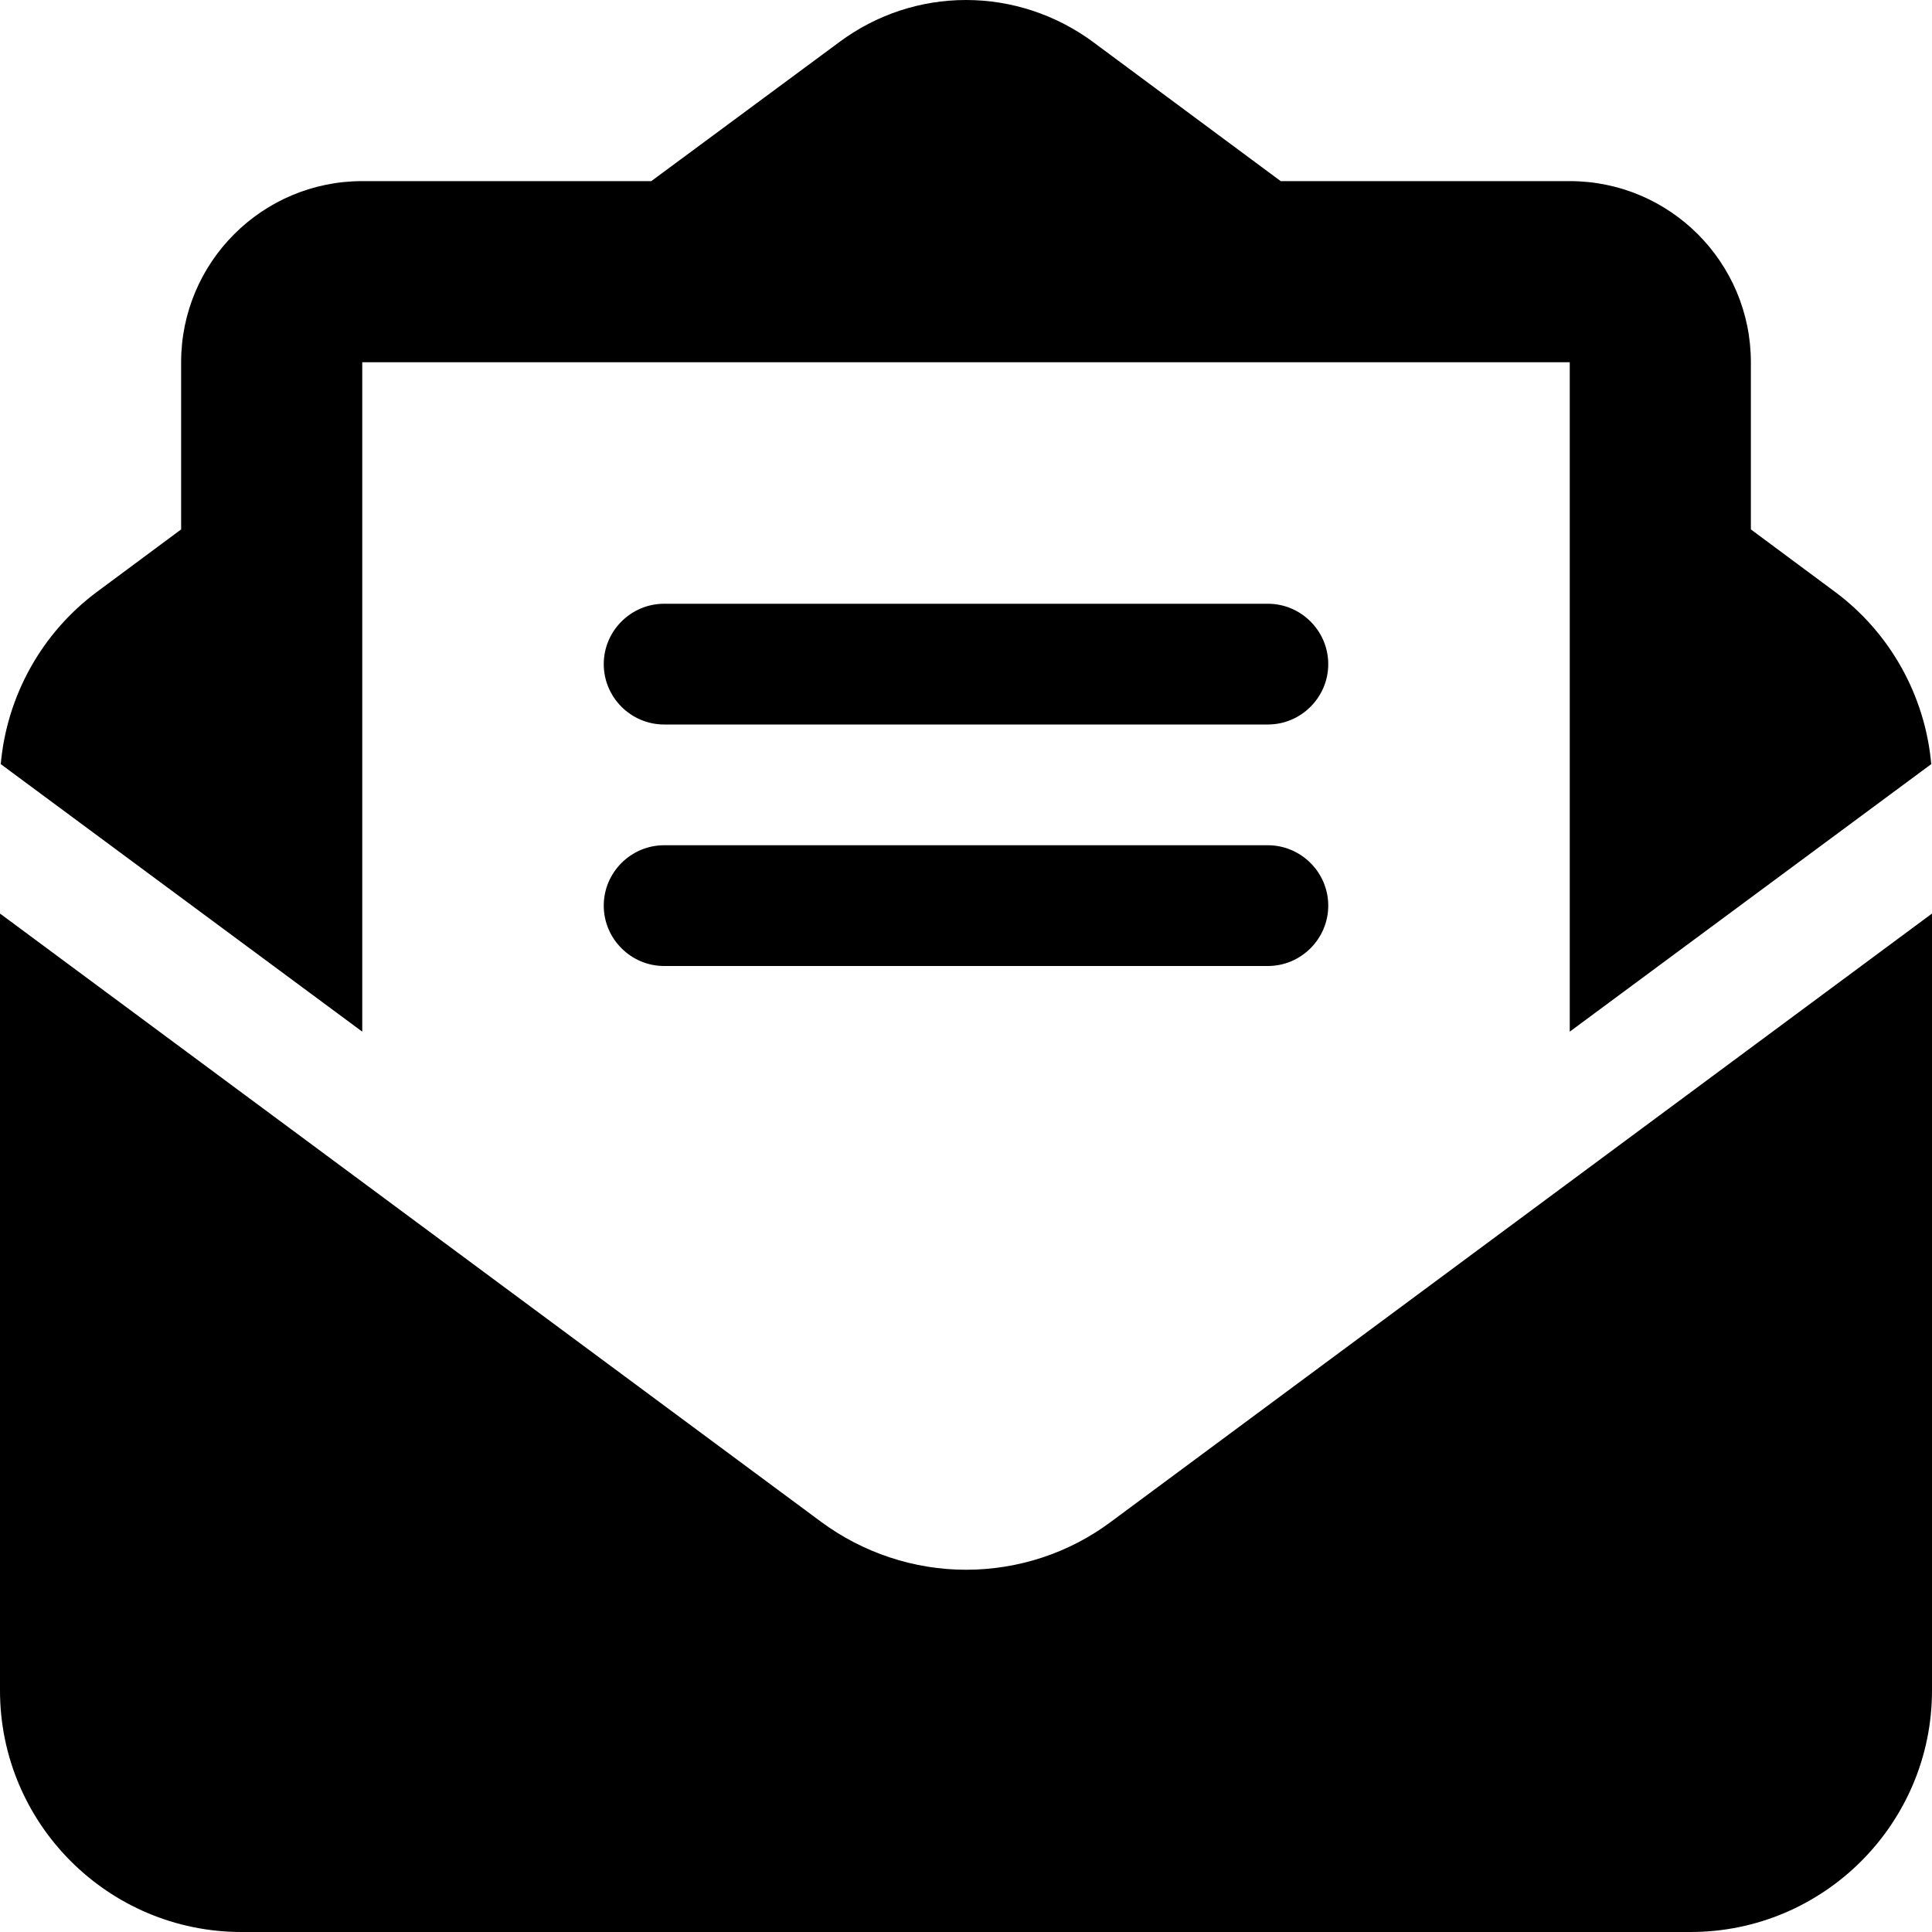
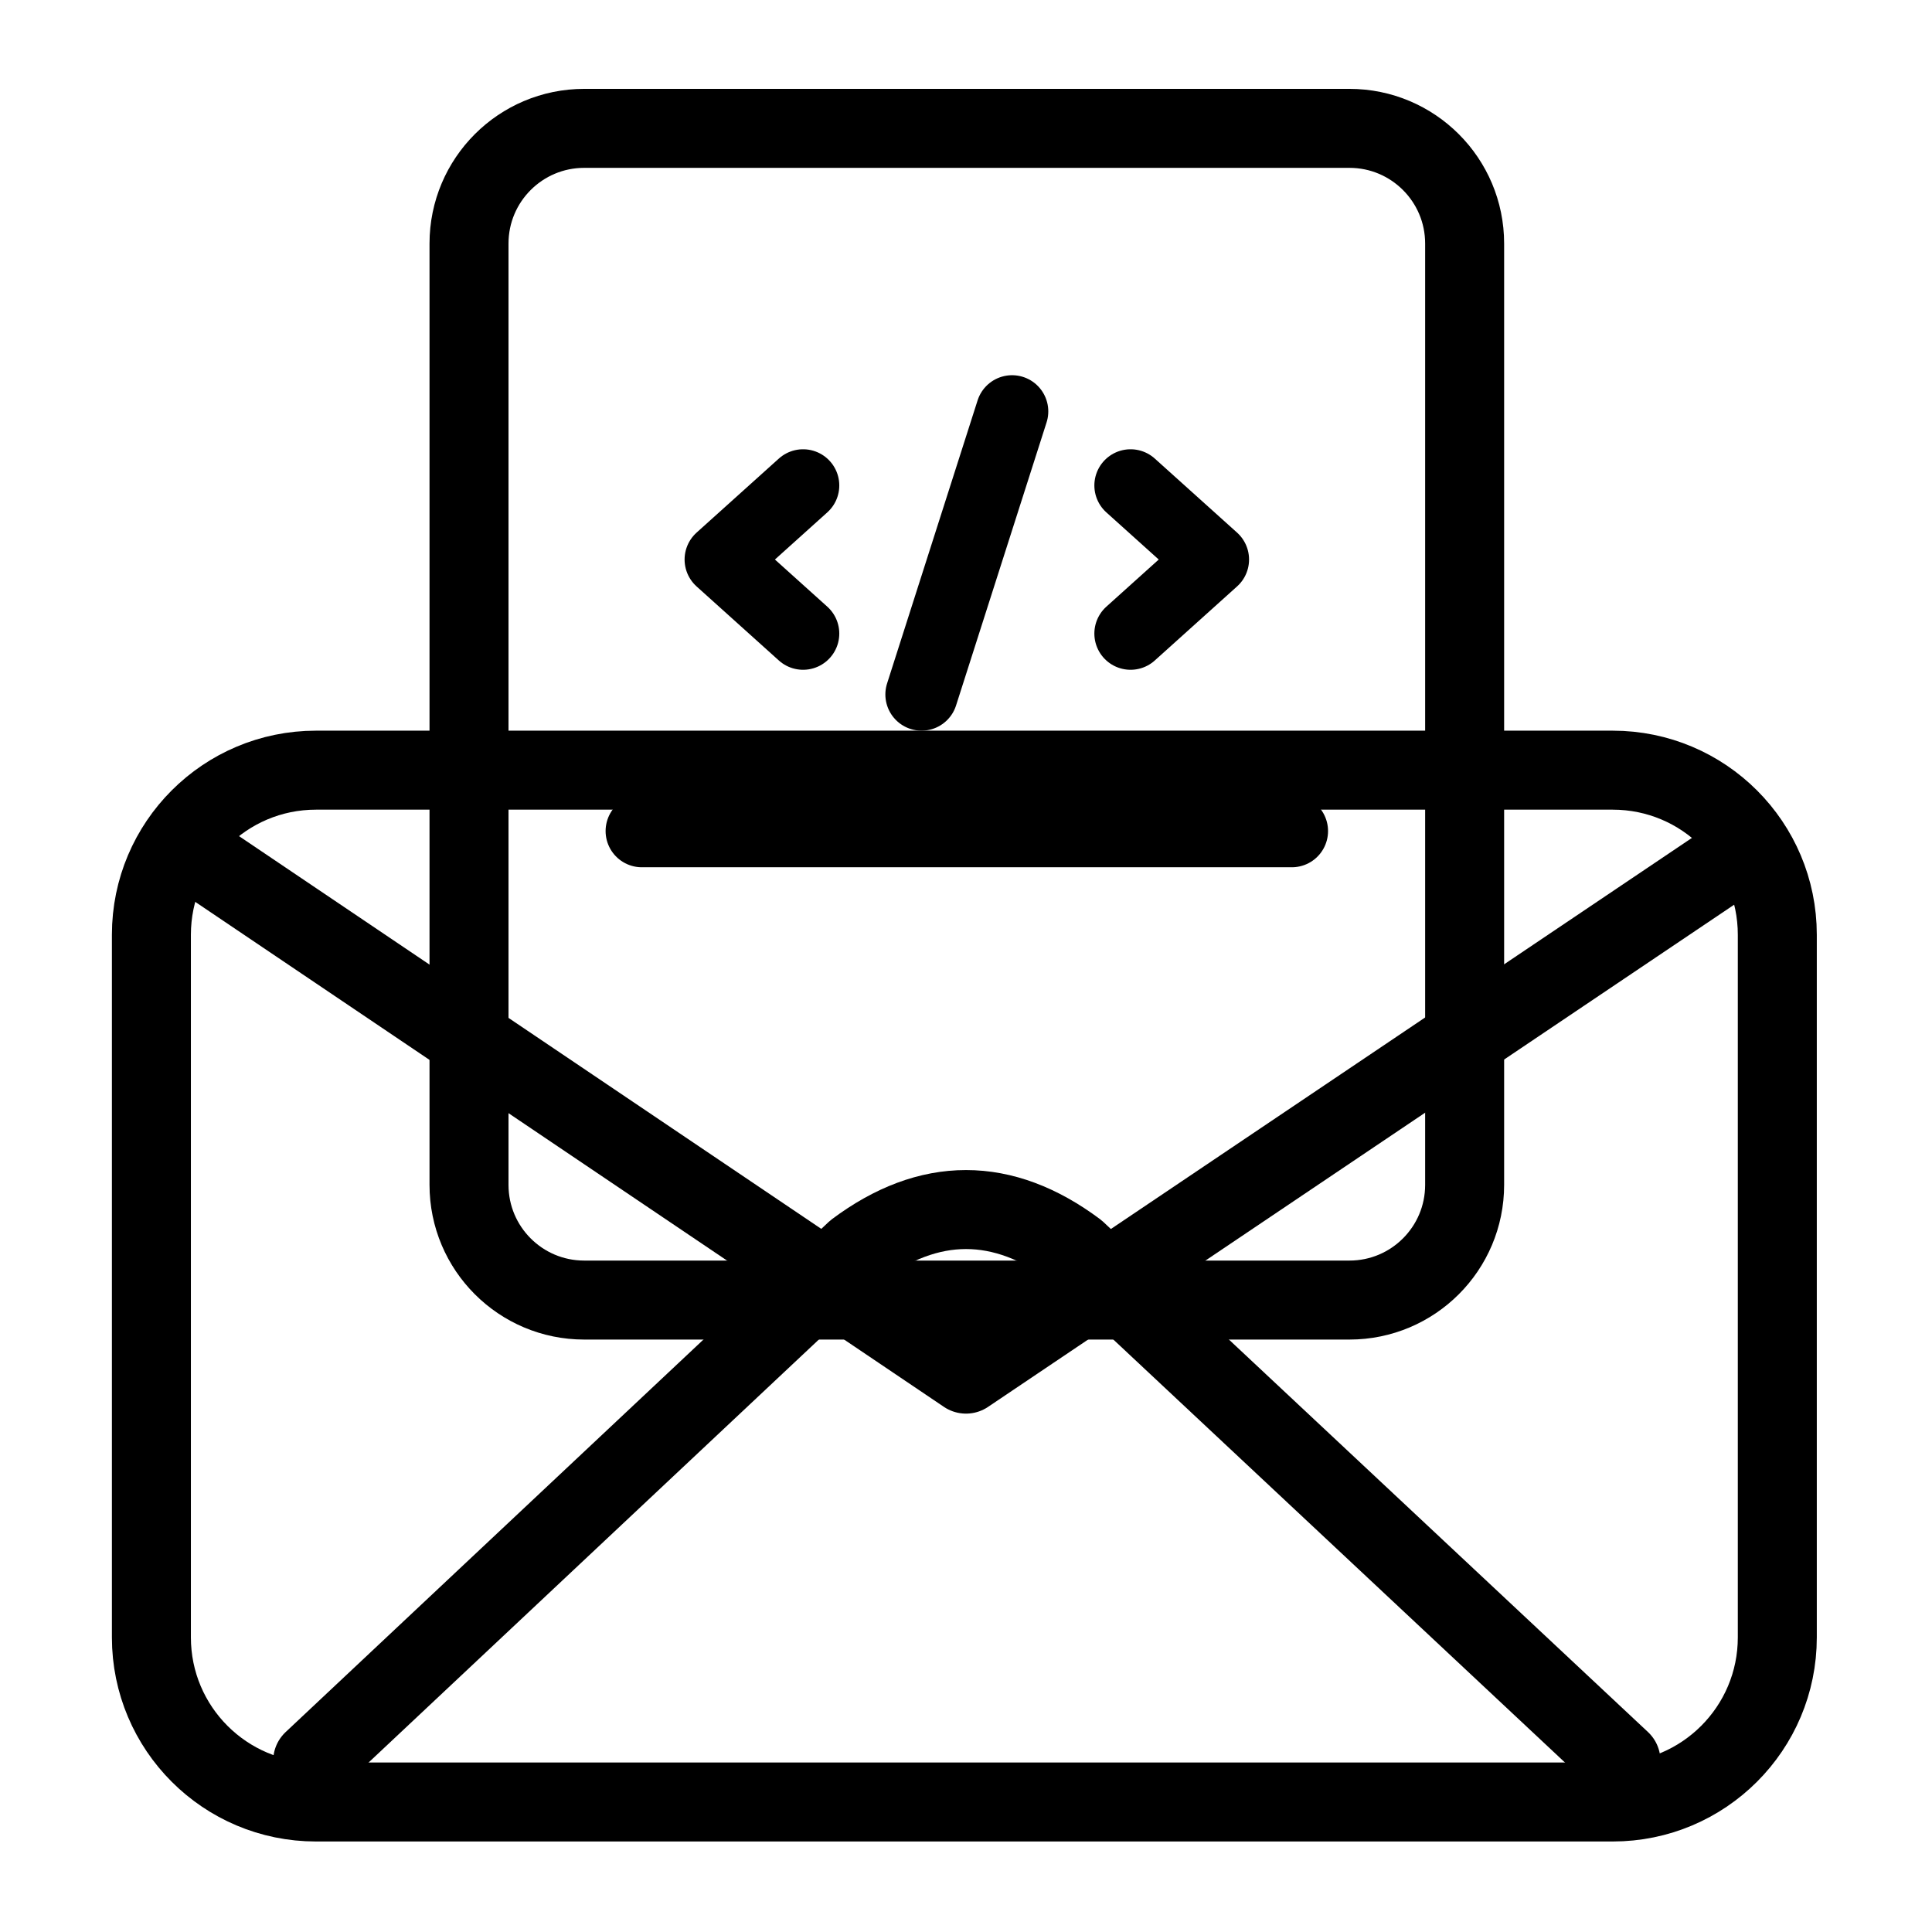
- <svg xmlns="http://www.w3.org/2000/svg" viewBox="0 0 512 512">
-   <path d="M215.4 96L144 96l-36.2 0L96 96l0 8.8L96 144l0 40.4 0 89L.2 202.5c1.6-18.1 10.9-34.9 25.7-45.8L48 140.3 48 96c0-26.5 21.5-48 48-48l76.6 0 49.9-36.9C232.2 3.9 243.9 0 256 0s23.8 3.9 33.5 11L339.4 48 416 48c26.5 0 48 21.5 48 48l0 44.3 22.1 16.4c14.8 10.9 24.1 27.7 25.7 45.8L416 273.4l0-89 0-40.4 0-39.2 0-8.8-11.8 0L368 96l-71.4 0-81.3 0zM0 448L0 242.1 217.6 403.3c11.1 8.2 24.6 12.7 38.4 12.7s27.3-4.4 38.4-12.7L512 242.1 512 448s0 0 0 0c0 35.3-28.7 64-64 64L64 512c-35.3 0-64-28.7-64-64c0 0 0 0 0 0zM176 160l160 0c8.8 0 16 7.2 16 16s-7.2 16-16 16l-160 0c-8.8 0-16-7.2-16-16s7.2-16 16-16zm0 64l160 0c8.8 0 16 7.2 16 16s-7.2 16-16 16l-160 0c-8.8 0-16-7.2-16-16s7.2-16 16-16z" />
+ <svg xmlns="http://www.w3.org/2000/svg" viewBox="40 40 1174 1174" fill="none" stroke="#000" stroke-width="48" stroke-linecap="round" stroke-linejoin="round">
+   <rect x="325" y="118" width="605" height="712" rx="70" />
+   <rect x="132" y="508" width="988" height="627" rx="100" />
+   <path d="M160 560 L627 875 L1095 560" />
+   <path d="M230 1110 L560 800 Q627 750 694 800 L1025 1110" />
+   <path d="M528 335 L478 380 L528 425 M727 335 L777 380 L727 425 M655 290 L600 462" stroke-width="44" />
+   <path d="M430 545 H825" stroke-width="44" />
</svg>
